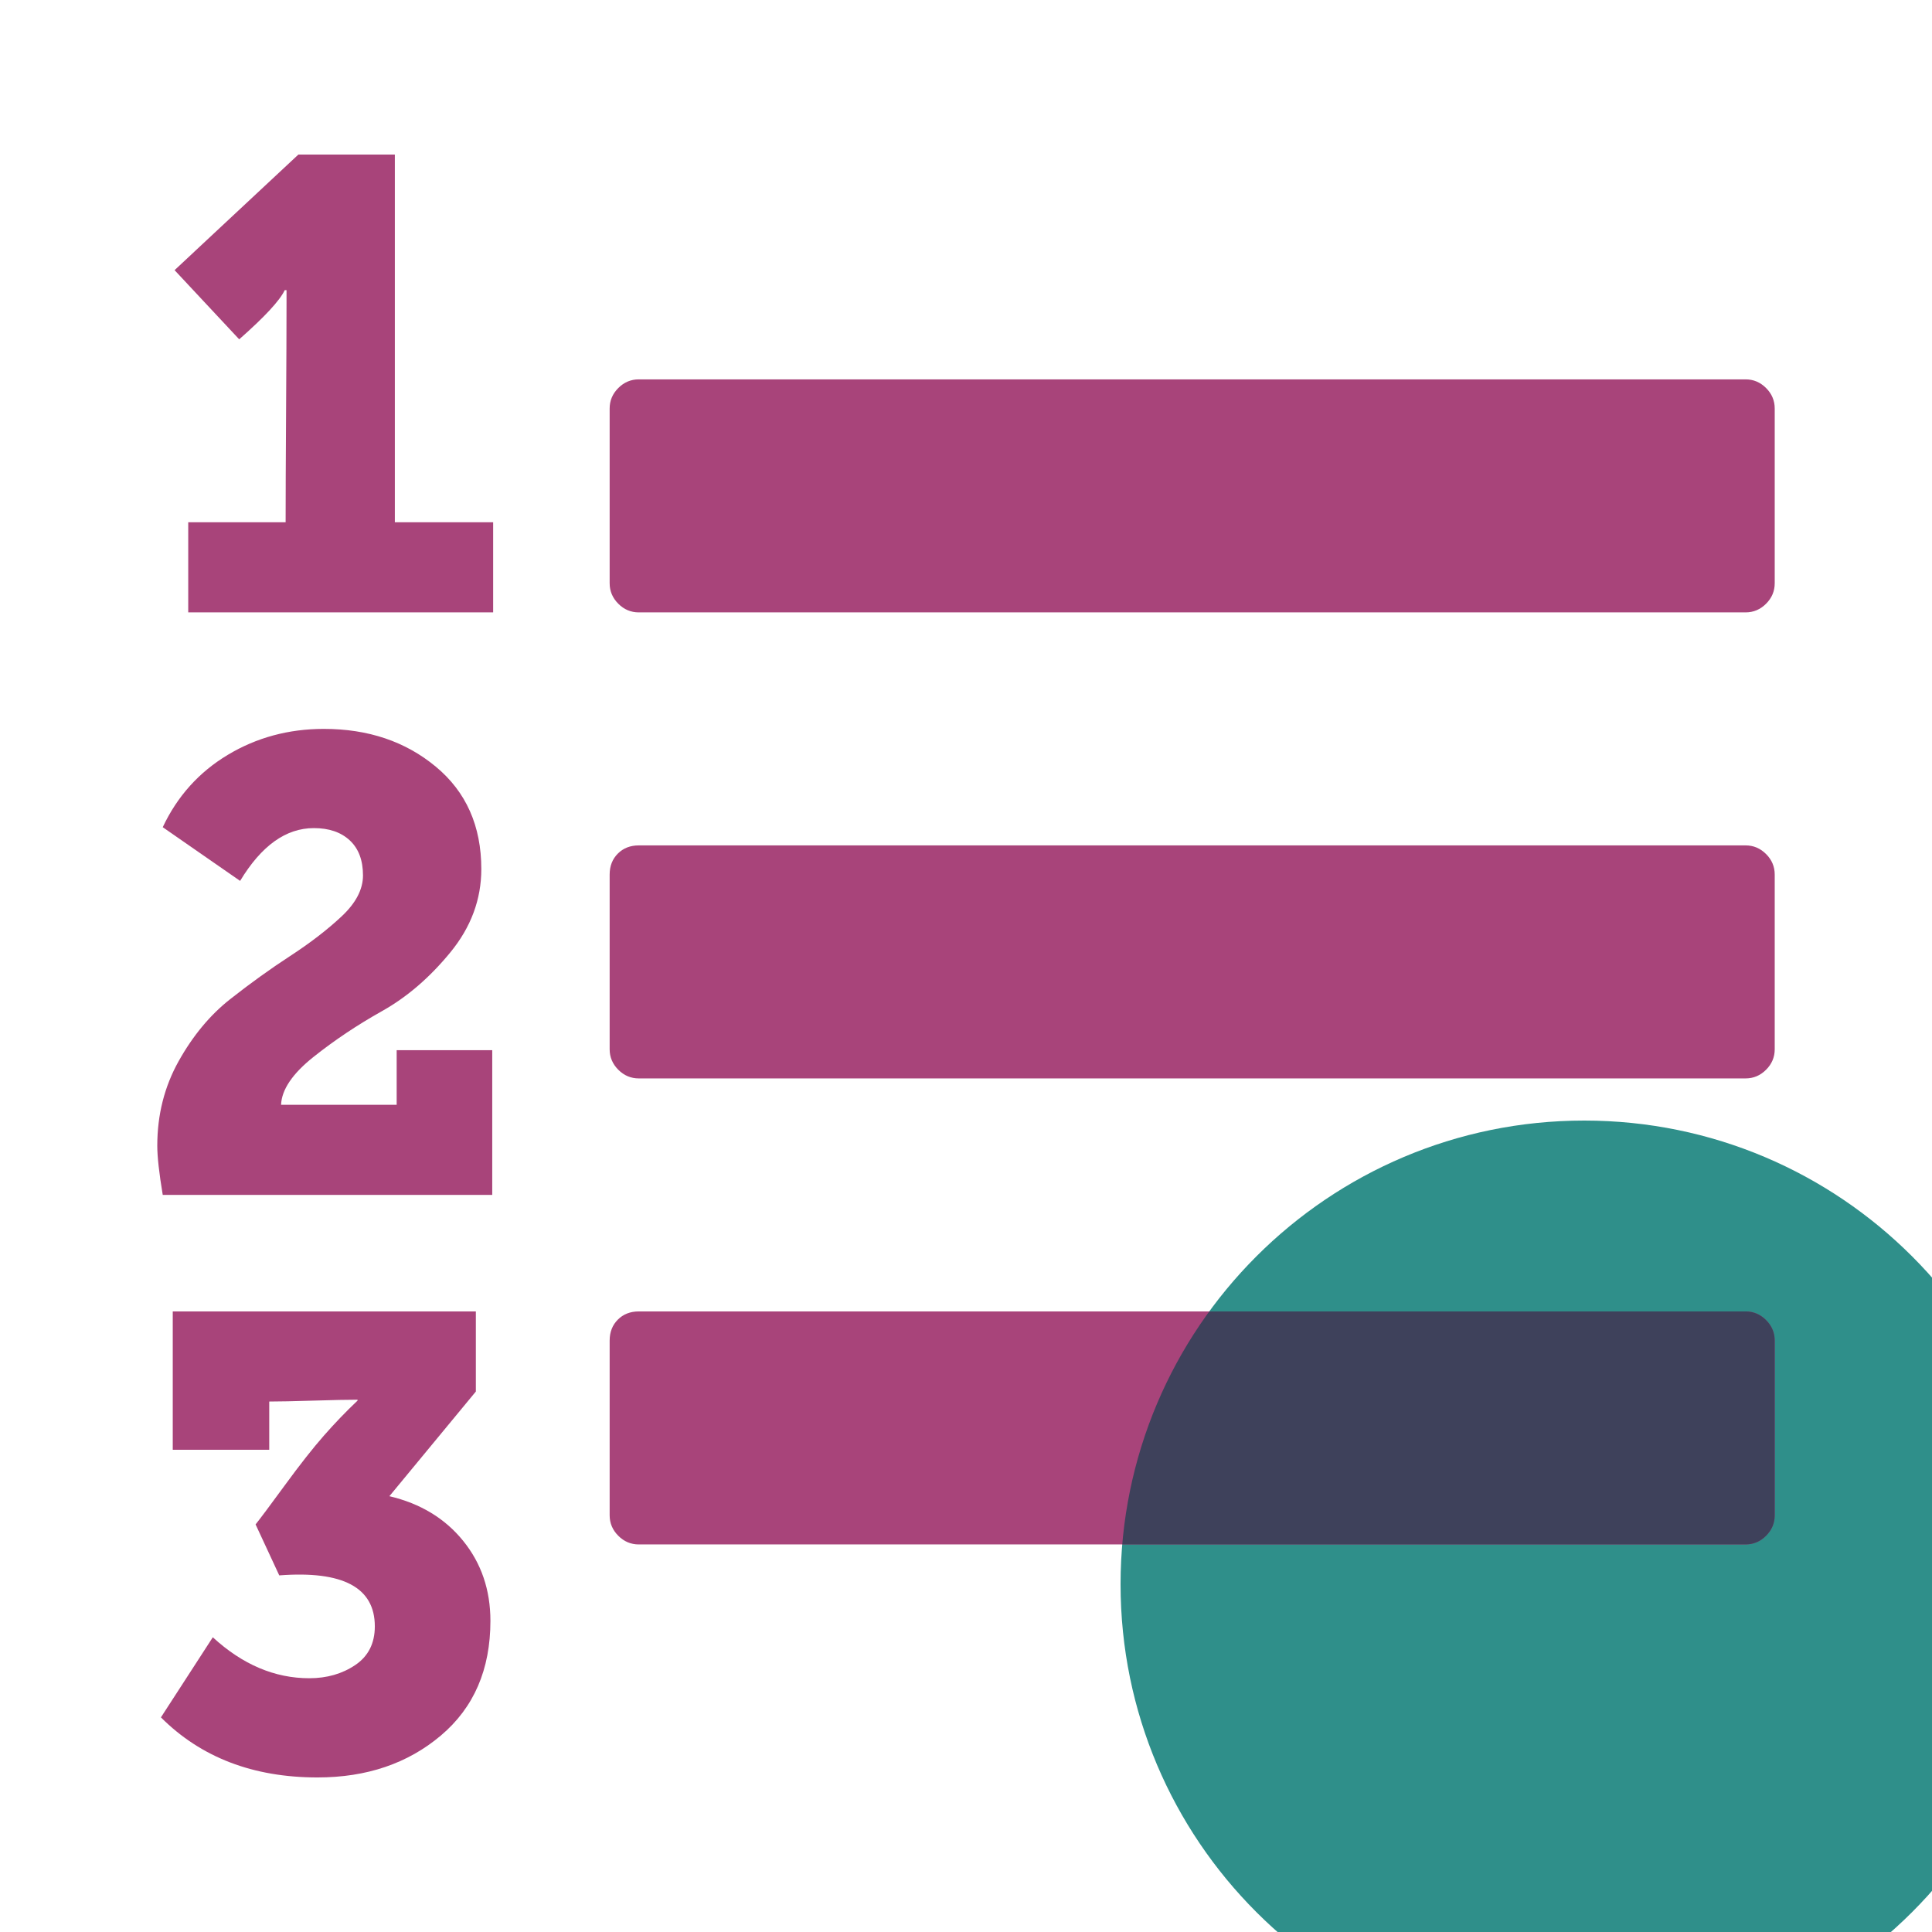
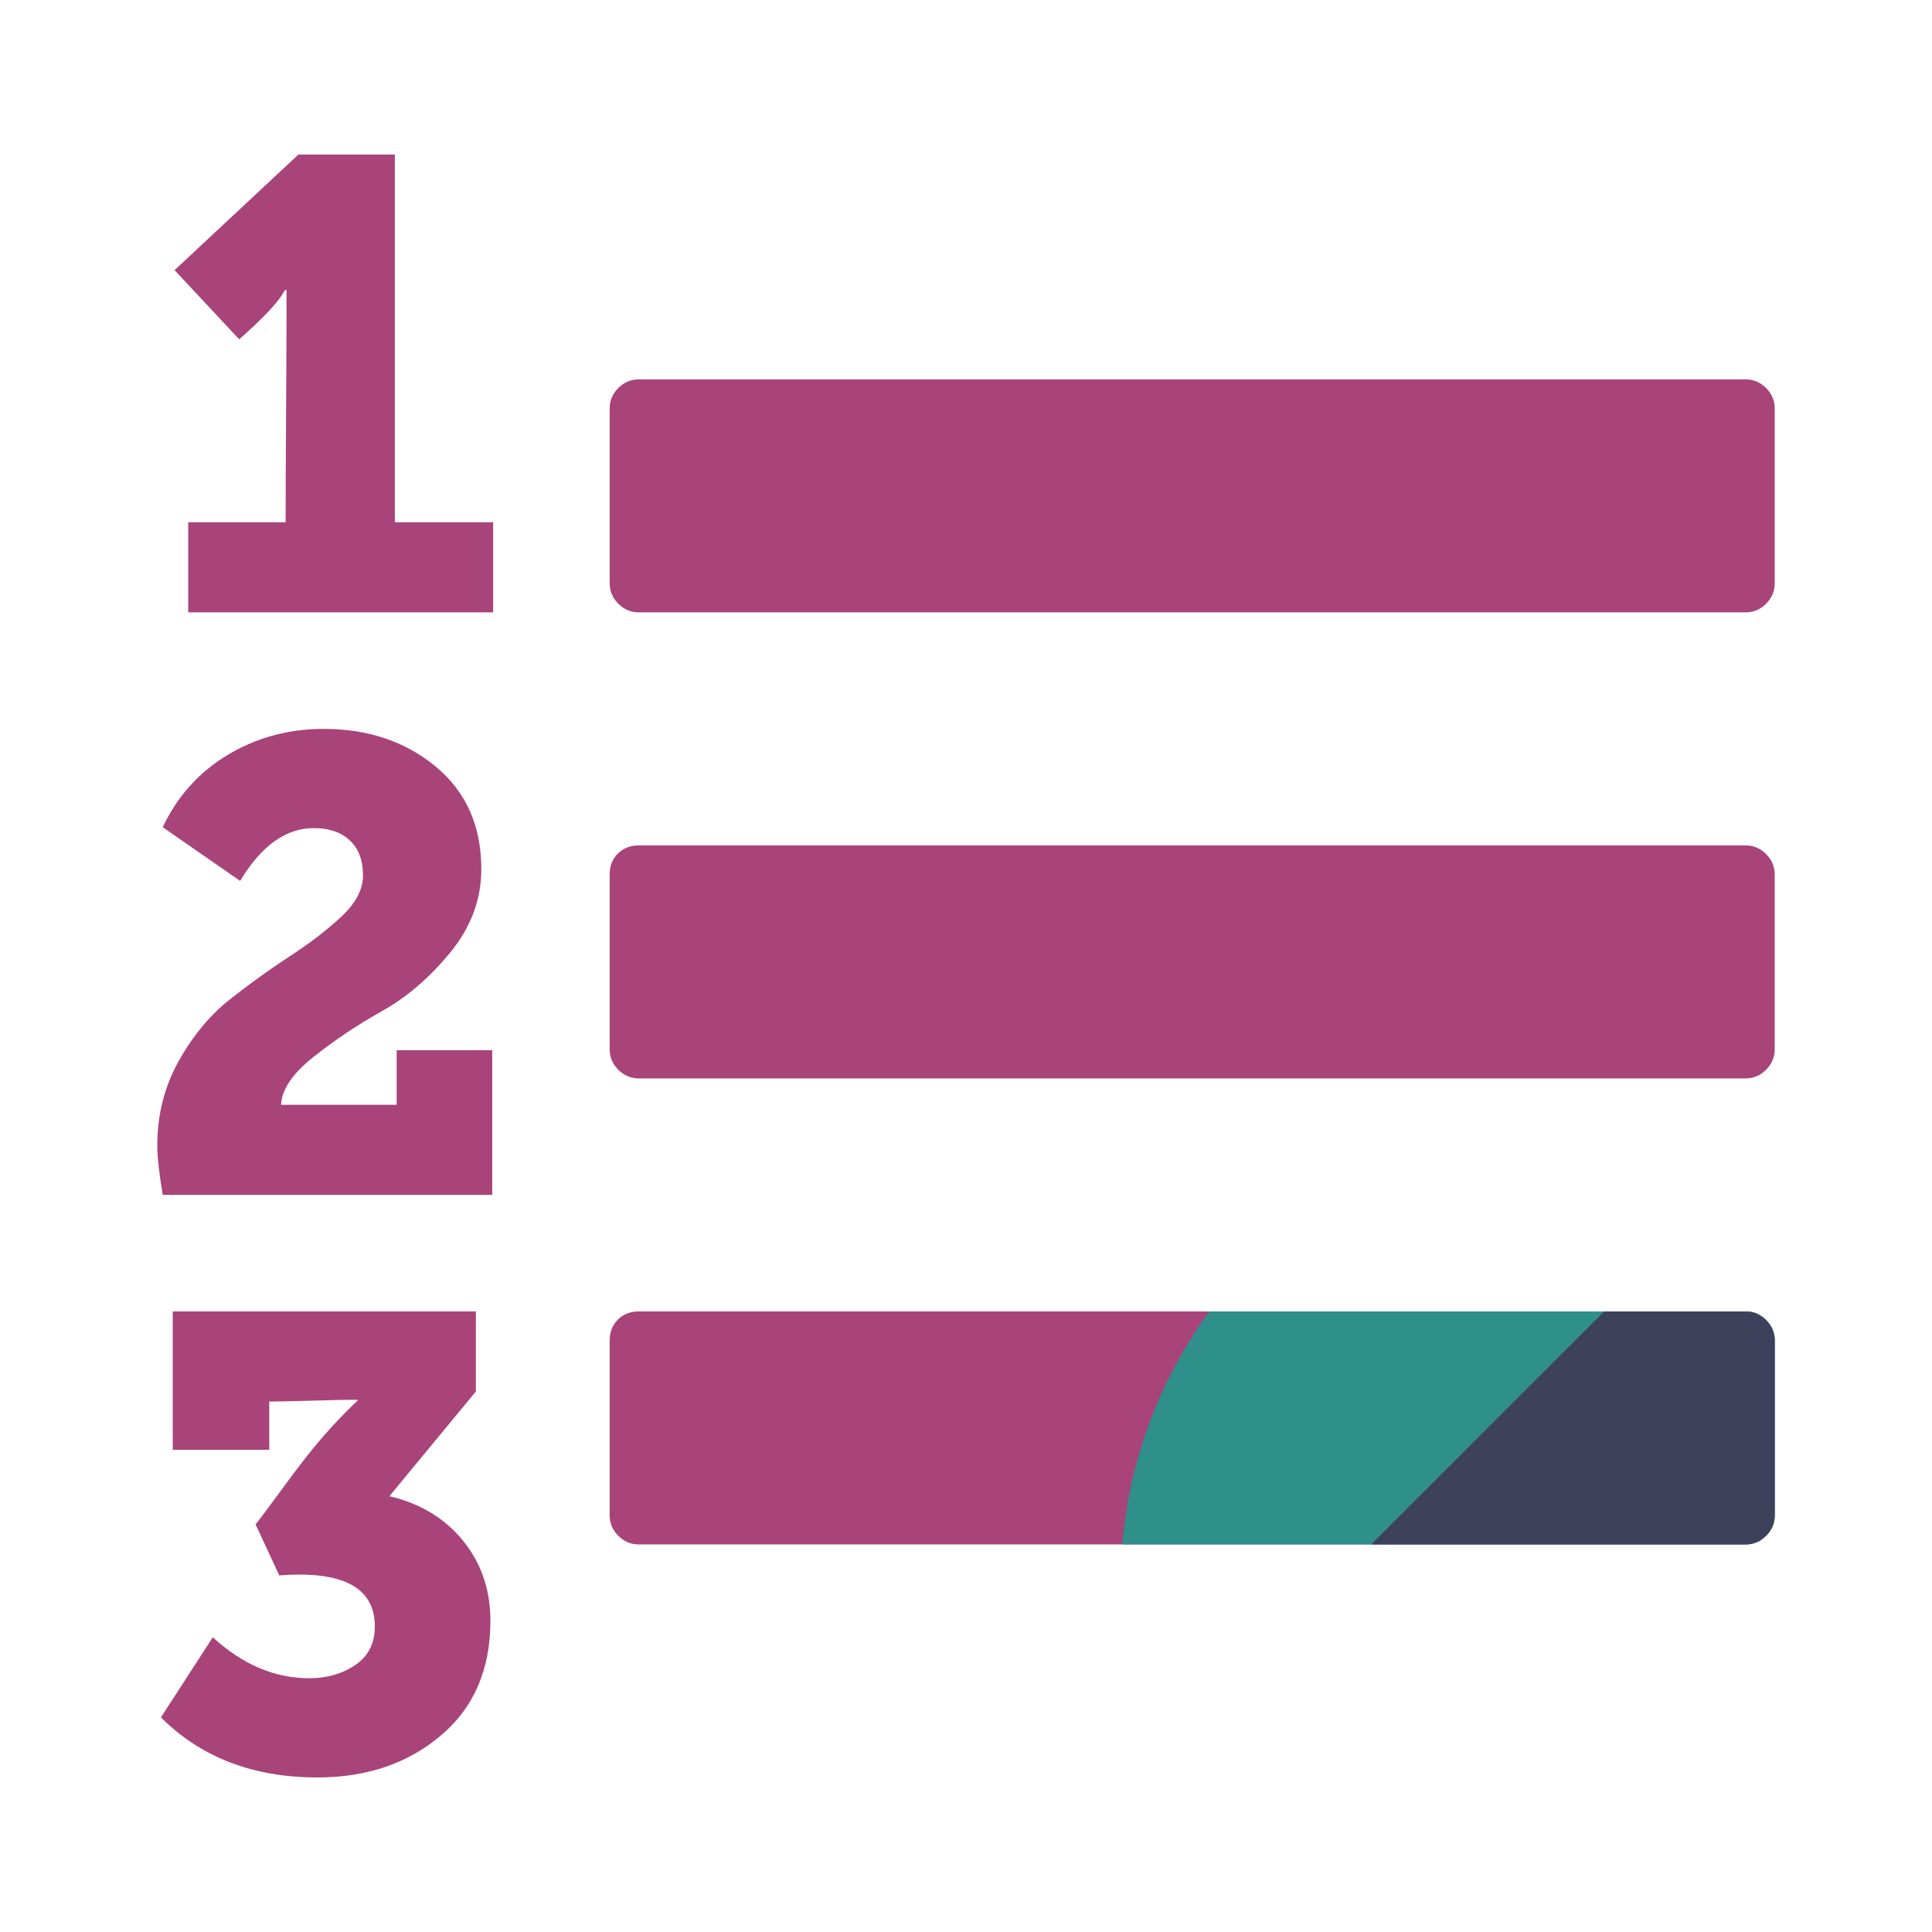
<svg xmlns="http://www.w3.org/2000/svg" width="50" height="50" viewBox="0 0 50 50">
  <defs>
-     <clipPath id="afenda-accent-6ca7a2eb59">
+     <clipPath id="afenda-accent-5b54c29265-accent">
      <circle cx="41" cy="41" r="12" />
    </clipPath>
+     <clipPath id="afenda-accent-5b54c29265-band">
+       <polygon points="102.782,-10.355 -10.355,102.782 -18.841,94.296 94.296,-18.841" />
+     </clipPath>
  </defs>
-   <circle cx="41" cy="41" r="12" fill="#2F8F8A" />
  <path d="M381 -84Q381 -164 326.5 -210.0Q272 -256 191 -256Q85 -256 19 -190L76 -102Q125 -147 182 -147Q211 -147 232.5 -132.5Q254 -118 254 -90Q254 -26 149 -34L123 22Q131 32 155.5 65.5Q180 99 198.0 119.5Q216 140 235 158V159Q219 159 186.5 158.0Q154 157 138 157V104H32V256H365V168L270 53Q321 41 351.0 4.0Q381 -33 381 -84ZM383 543V384H21Q15 420 15 438Q15 489 38.5 531.0Q62 573 95.0 599.0Q128 625 161.0 646.5Q194 668 217.5 690.0Q241 712 241 735Q241 760 226.5 773.5Q212 787 187 787Q141 787 106 729L21 788Q45 839 92.5 867.5Q140 896 198 896Q271 896 321.0 854.5Q371 813 371 742Q371 692 337.0 650.5Q303 609 262.0 586.0Q221 563 186.5 535.5Q152 508 151 483H278V543ZM1792 224V32Q1792 19 1782.5 9.5Q1773 0 1760 0H544Q531 0 521.5 9.5Q512 19 512 32V224Q512 238 521.0 247.0Q530 256 544 256H1760Q1773 256 1782.5 246.5Q1792 237 1792 224ZM384 1123V1024H49V1123H156Q156 1164 156.5 1244.5Q157 1325 157 1366V1378H155Q147 1361 105 1324L34 1400L170 1527H276V1123ZM1792 736V544Q1792 531 1782.5 521.5Q1773 512 1760 512H544Q531 512 521.5 521.5Q512 531 512 544V736Q512 750 521.0 759.0Q530 768 544 768H1760Q1773 768 1782.5 758.5Q1792 749 1792 736ZM1792 1248V1056Q1792 1043 1782.5 1033.5Q1773 1024 1760 1024H544Q531 1024 521.5 1033.5Q512 1043 512 1056V1248Q512 1261 521.5 1270.5Q531 1280 544 1280H1760Q1773 1280 1782.5 1270.5Q1792 1261 1792 1248Z" fill="#A8447A" transform="translate(25 25) scale(0.023556 -0.023556) translate(-903.5 -635.5)" />
-   <g clip-path="url(#afenda-accent-6ca7a2eb59)">
-     <path d="M381 -84Q381 -164 326.5 -210.0Q272 -256 191 -256Q85 -256 19 -190L76 -102Q125 -147 182 -147Q211 -147 232.5 -132.5Q254 -118 254 -90Q254 -26 149 -34L123 22Q131 32 155.5 65.5Q180 99 198.0 119.5Q216 140 235 158V159Q219 159 186.5 158.0Q154 157 138 157V104H32V256H365V168L270 53Q321 41 351.0 4.0Q381 -33 381 -84ZM383 543V384H21Q15 420 15 438Q15 489 38.5 531.0Q62 573 95.0 599.0Q128 625 161.0 646.5Q194 668 217.5 690.0Q241 712 241 735Q241 760 226.5 773.5Q212 787 187 787Q141 787 106 729L21 788Q45 839 92.5 867.5Q140 896 198 896Q271 896 321.0 854.5Q371 813 371 742Q371 692 337.0 650.5Q303 609 262.0 586.0Q221 563 186.5 535.5Q152 508 151 483H278V543ZM1792 224V32Q1792 19 1782.5 9.5Q1773 0 1760 0H544Q531 0 521.5 9.5Q512 19 512 32V224Q512 238 521.0 247.0Q530 256 544 256H1760Q1773 256 1782.5 246.5Q1792 237 1792 224ZM384 1123V1024H49V1123H156Q156 1164 156.5 1244.5Q157 1325 157 1366V1378H155Q147 1361 105 1324L34 1400L170 1527H276V1123ZM1792 736V544Q1792 531 1782.5 521.5Q1773 512 1760 512H544Q531 512 521.5 521.5Q512 531 512 544V736Q512 750 521.0 759.0Q530 768 544 768H1760Q1773 768 1782.5 758.5Q1792 749 1792 736ZM1792 1248V1056Q1792 1043 1782.5 1033.5Q1773 1024 1760 1024H544Q531 1024 521.5 1033.5Q512 1043 512 1056V1248Q512 1261 521.5 1270.5Q531 1280 544 1280H1760Q1773 1280 1782.5 1270.5Q1792 1261 1792 1248Z" fill="#3E415B" transform="translate(25 25) scale(0.023556 -0.023556) translate(-903.5 -635.5)" />
+   <g clip-path="url(#afenda-accent-5b54c29265-accent)">
+     <path d="M381 -84Q381 -164 326.5 -210.0Q272 -256 191 -256Q85 -256 19 -190L76 -102Q125 -147 182 -147Q211 -147 232.5 -132.5Q254 -118 254 -90Q254 -26 149 -34L123 22Q131 32 155.5 65.5Q180 99 198.0 119.5Q216 140 235 158V159Q219 159 186.5 158.0Q154 157 138 157V104H32V256H365V168L270 53Q321 41 351.0 4.0Q381 -33 381 -84ZM383 543V384H21Q15 420 15 438Q15 489 38.5 531.0Q62 573 95.0 599.0Q128 625 161.0 646.5Q194 668 217.5 690.0Q241 712 241 735Q241 760 226.5 773.5Q212 787 187 787Q141 787 106 729L21 788Q45 839 92.5 867.5Q140 896 198 896Q271 896 321.0 854.5Q371 813 371 742Q371 692 337.0 650.5Q303 609 262.0 586.0Q221 563 186.5 535.5Q152 508 151 483H278V543ZM1792 224V32Q1792 19 1782.5 9.5Q1773 0 1760 0H544Q531 0 521.5 9.5Q512 19 512 32V224Q512 238 521.0 247.0Q530 256 544 256H1760Q1773 256 1782.5 246.5Q1792 237 1792 224ZM384 1123V1024H49V1123H156Q156 1164 156.5 1244.5Q157 1325 157 1366V1378H155Q147 1361 105 1324L34 1400L170 1527H276V1123ZM1792 736V544Q1792 531 1782.5 521.5Q1773 512 1760 512H544Q531 512 521.5 521.5Q512 531 512 544V736Q512 750 521.0 759.0Q530 768 544 768H1760Q1773 768 1782.5 758.5Q1792 749 1792 736ZM1792 1248V1056Q1792 1043 1782.5 1033.5Q1773 1024 1760 1024H544Q531 1024 521.5 1033.5Q512 1043 512 1056V1248Q512 1261 521.5 1270.5Q531 1280 544 1280H1760Q1773 1280 1782.5 1270.5Q1792 1261 1792 1248Z" fill="#2F8F8A" transform="translate(25 25) scale(0.023556 -0.023556) translate(-903.5 -635.5)" />
+   </g>
+   <g clip-path="url(#afenda-accent-5b54c29265-accent)">
+     <g clip-path="url(#afenda-accent-5b54c29265-band)">
+       <path d="M381 -84Q381 -164 326.5 -210.0Q272 -256 191 -256Q85 -256 19 -190L76 -102Q125 -147 182 -147Q211 -147 232.5 -132.5Q254 -118 254 -90Q254 -26 149 -34L123 22Q131 32 155.5 65.5Q180 99 198.0 119.5Q216 140 235 158V159Q219 159 186.5 158.0Q154 157 138 157V104H32V256H365V168L270 53Q321 41 351.0 4.0Q381 -33 381 -84ZM383 543V384H21Q15 420 15 438Q15 489 38.5 531.0Q62 573 95.0 599.0Q128 625 161.0 646.5Q194 668 217.5 690.0Q241 712 241 735Q241 760 226.5 773.5Q212 787 187 787Q141 787 106 729L21 788Q45 839 92.5 867.5Q140 896 198 896Q271 896 321.0 854.5Q371 813 371 742Q371 692 337.0 650.5Q303 609 262.0 586.0Q221 563 186.5 535.5Q152 508 151 483H278V543ZM1792 224V32Q1792 19 1782.5 9.5Q1773 0 1760 0H544Q531 0 521.5 9.5Q512 19 512 32V224Q512 238 521.0 247.0Q530 256 544 256H1760Q1773 256 1782.5 246.5Q1792 237 1792 224ZM384 1123V1024H49V1123H156Q156 1164 156.5 1244.5Q157 1325 157 1366V1378H155Q147 1361 105 1324L34 1400L170 1527H276V1123ZM1792 736V544Q1792 531 1782.5 521.5Q1773 512 1760 512H544Q531 512 521.5 521.5Q512 531 512 544V736Q512 750 521.0 759.0Q530 768 544 768H1760Q1773 768 1782.5 758.5Q1792 749 1792 736ZM1792 1248V1056Q1792 1043 1782.5 1033.5Q1773 1024 1760 1024H544Q531 1024 521.5 1033.5Q512 1043 512 1056V1248Q512 1261 521.5 1270.5Q531 1280 544 1280H1760Q1773 1280 1782.5 1270.5Q1792 1261 1792 1248Z" fill="#3E415B" transform="translate(25 25) scale(0.023556 -0.023556) translate(-903.5 -635.5)" />
+     </g>
  </g>
</svg>
